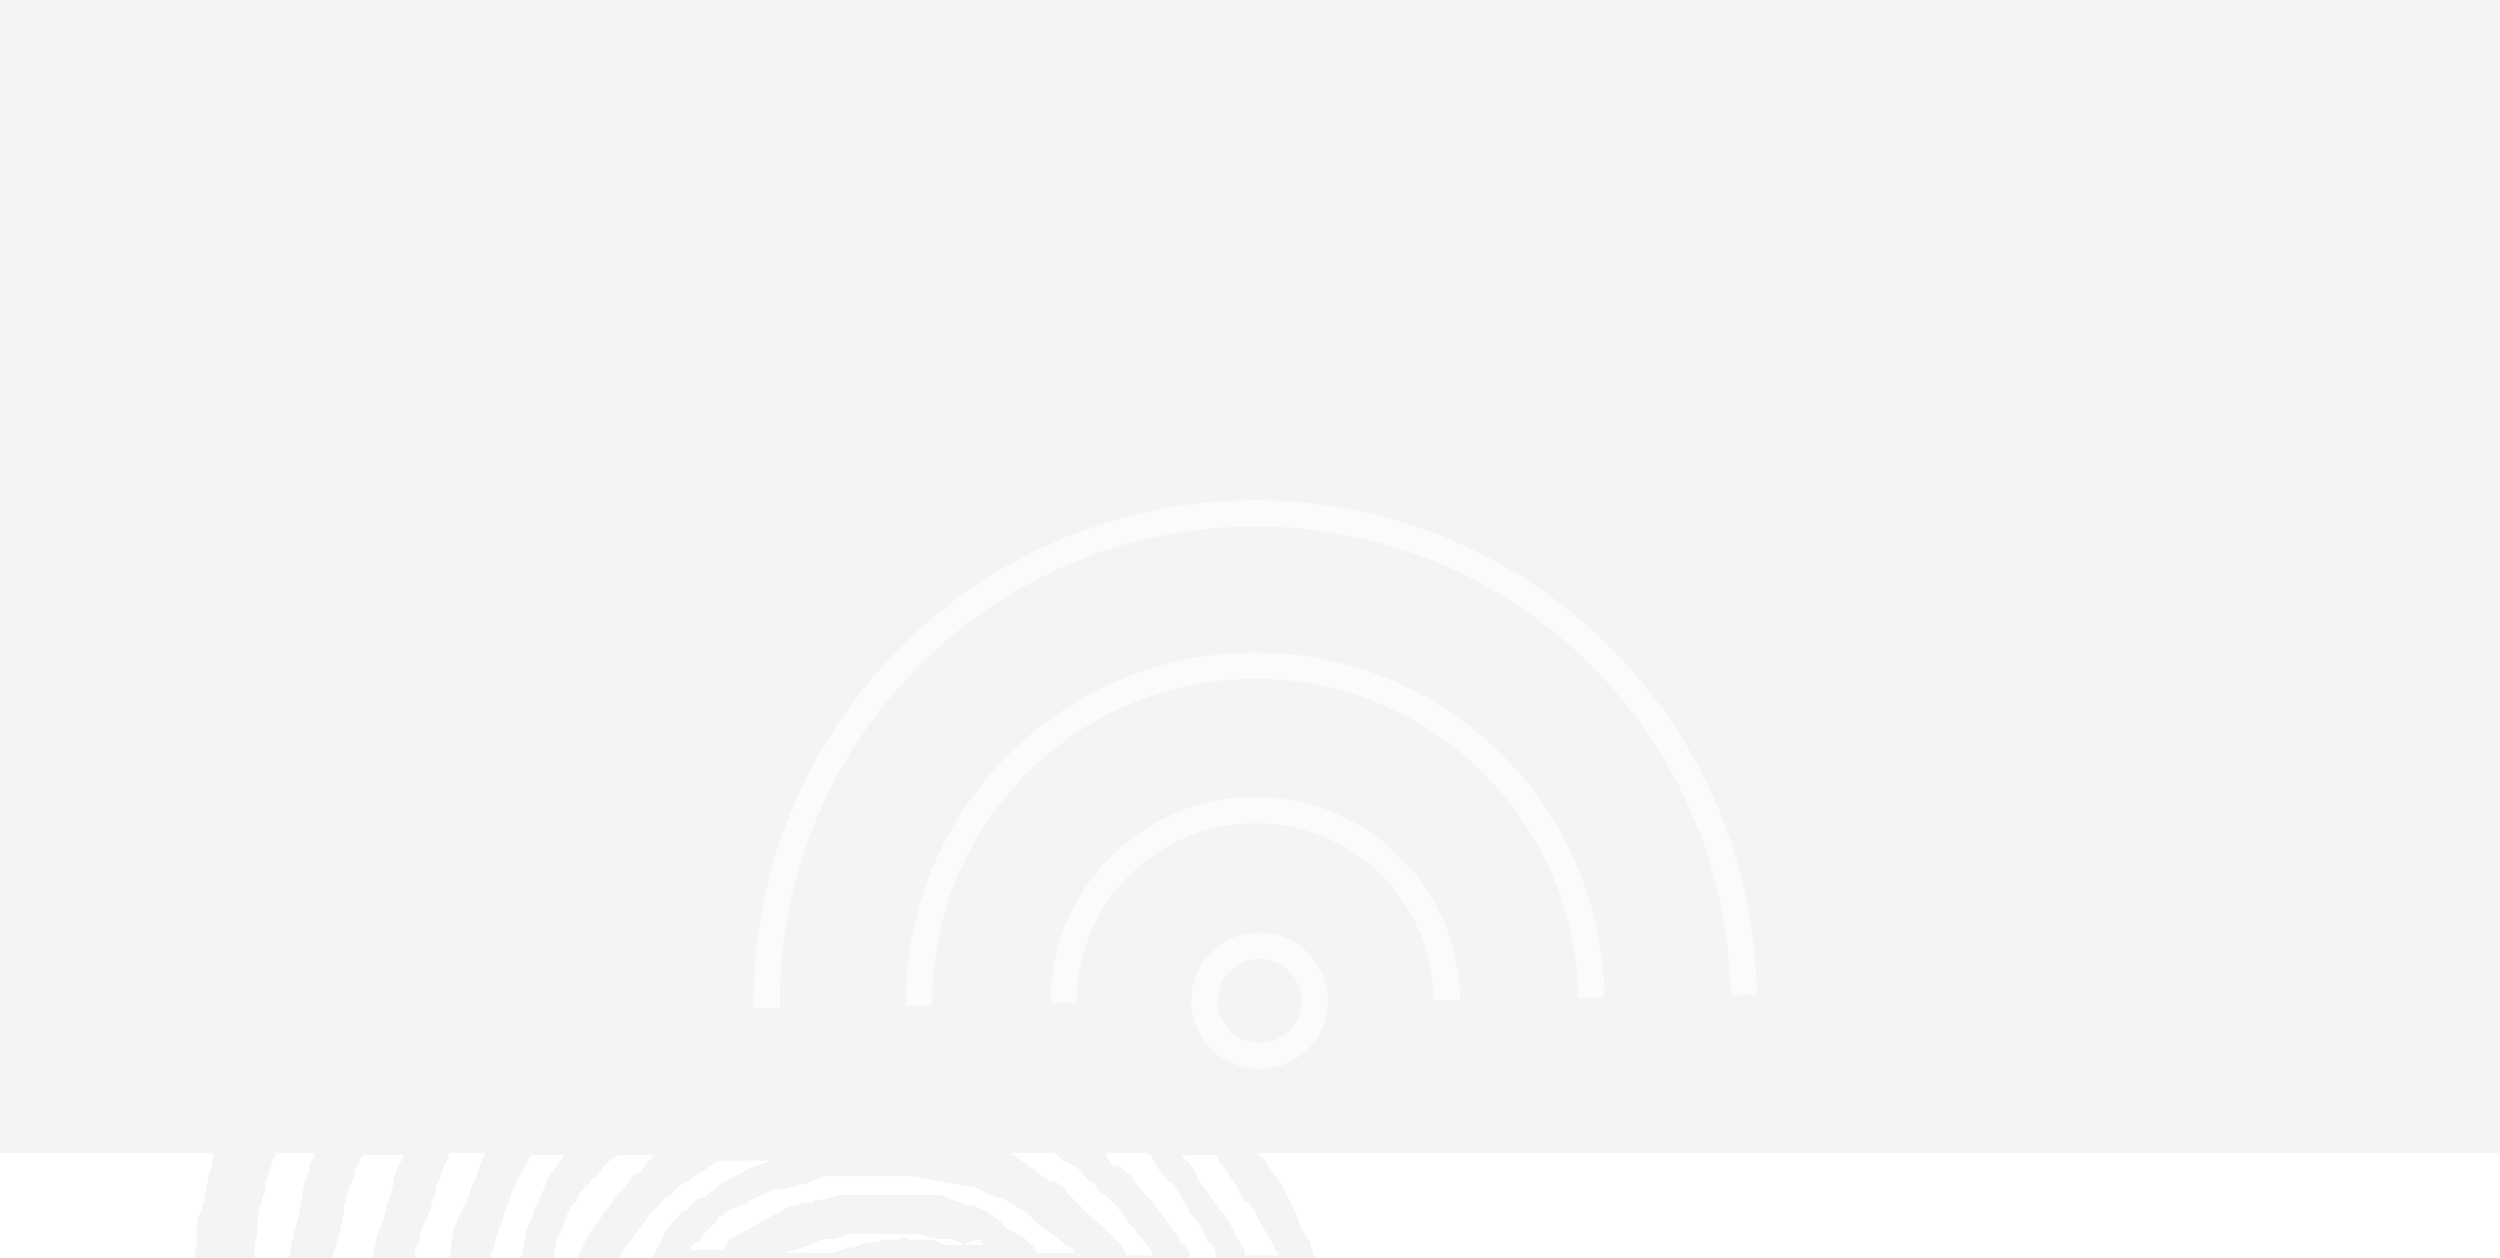
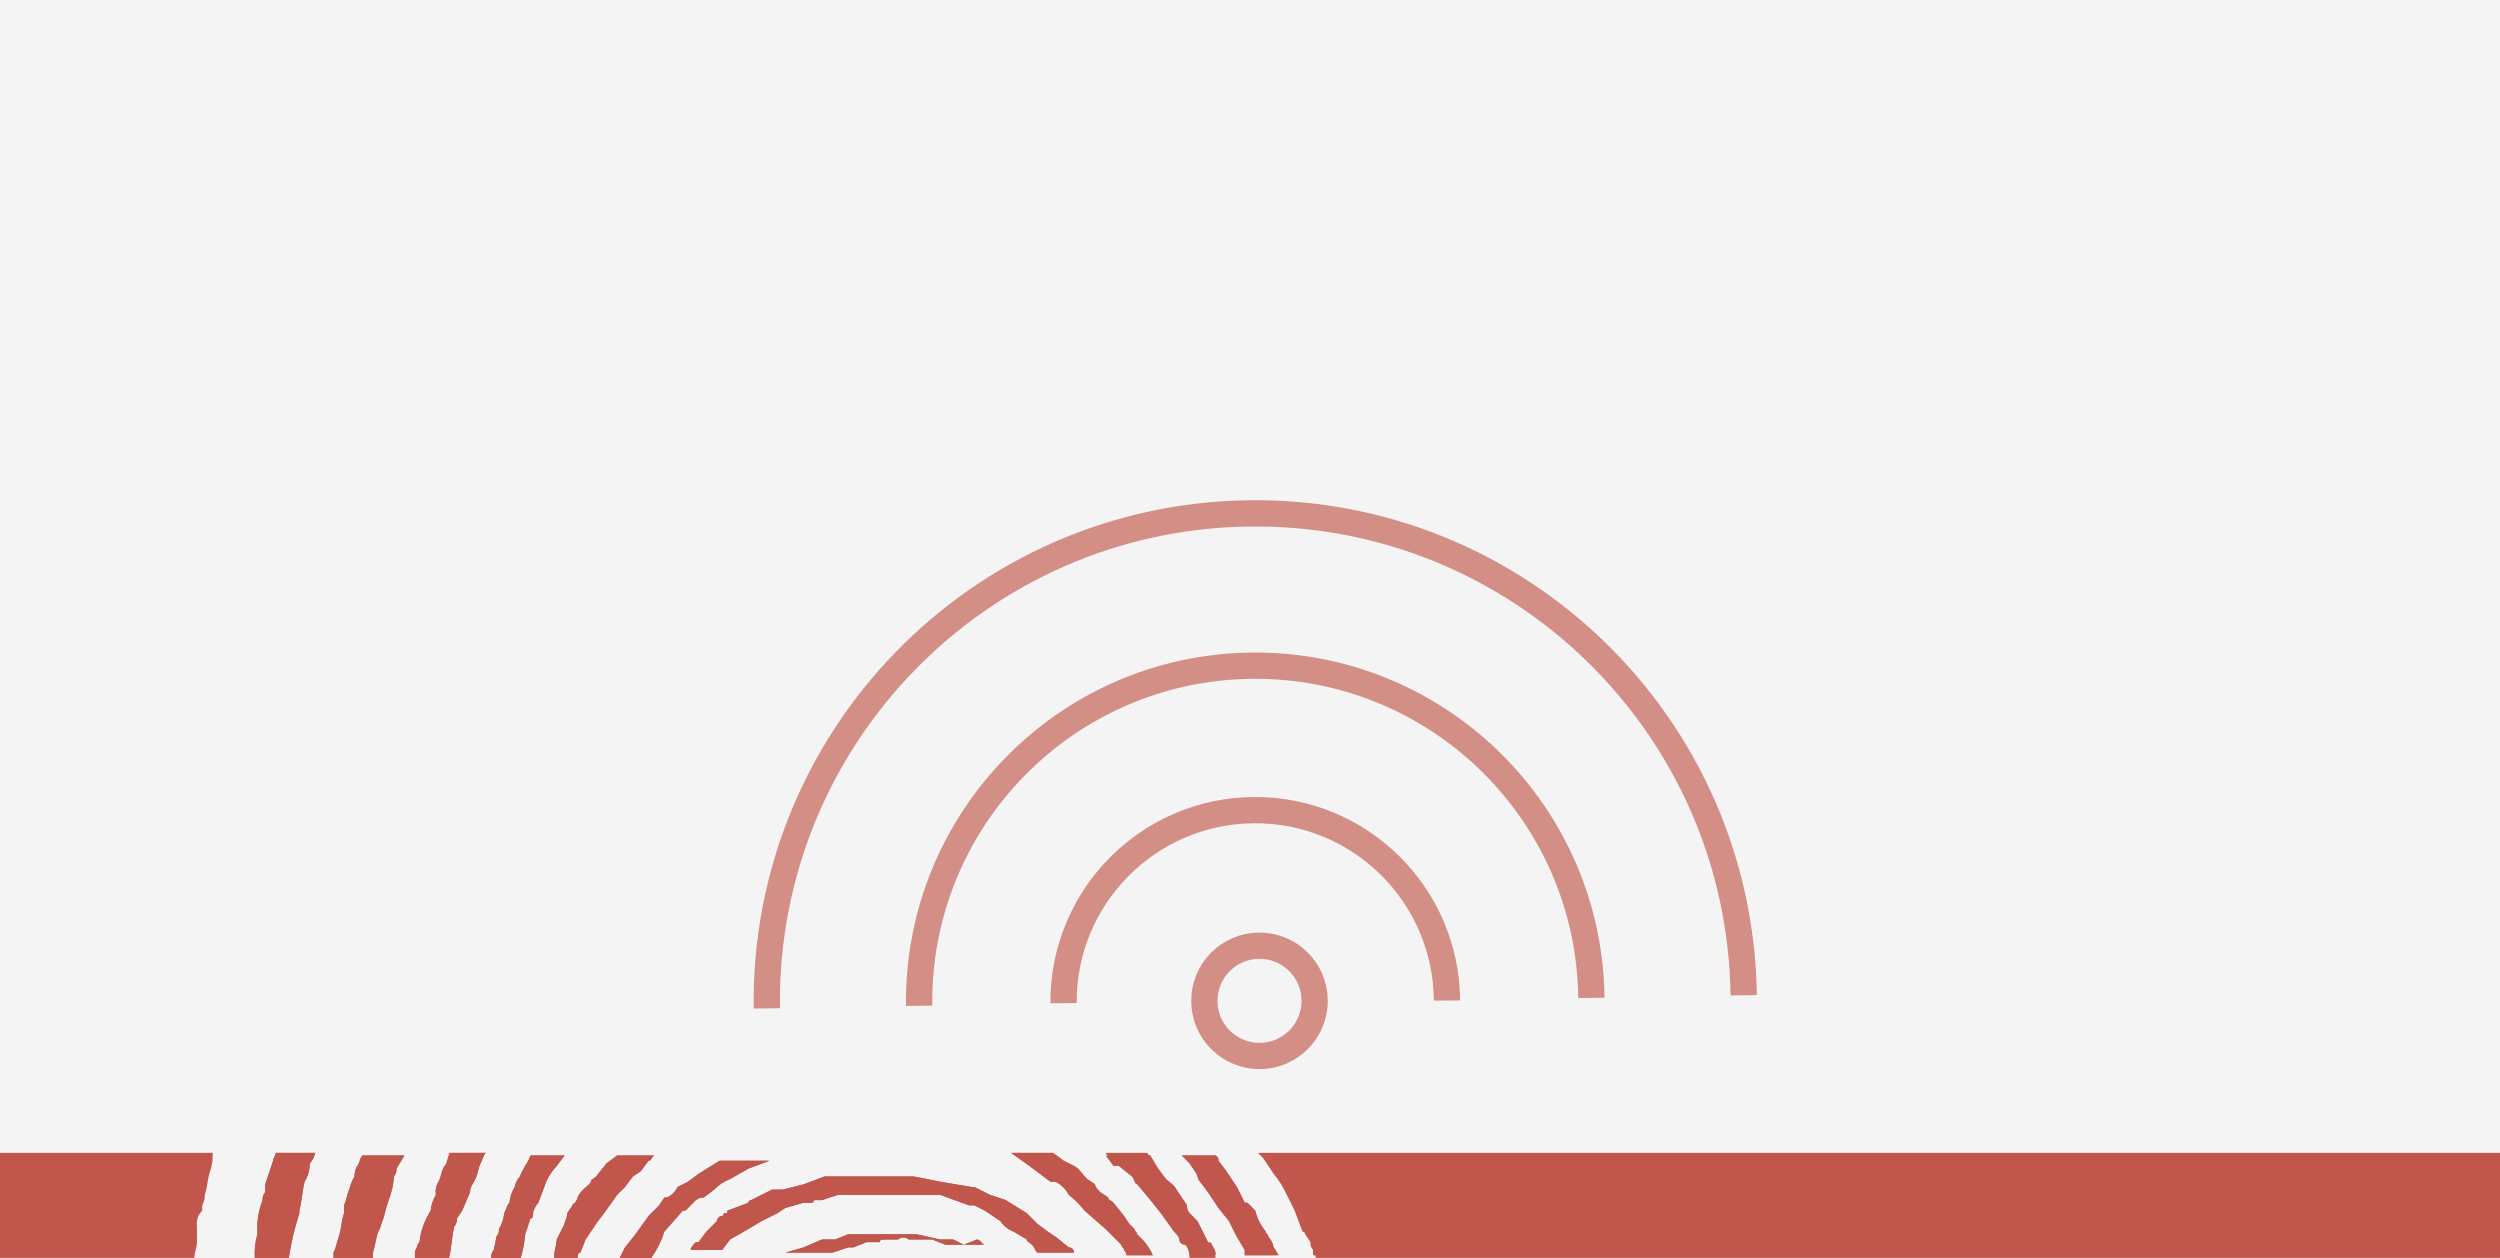
<svg xmlns="http://www.w3.org/2000/svg" width="95.2" height="47.9" viewBox="0 0 95.2 47.9">
  <defs>
    <style>
-       .cls-1, .cls-2 {
+       .cls-1 {
        fill: #fff;
+         opacity: 0.3;
      }

-       .cls-1 {
-         opacity: 0.3;
+       .cls-2 {
+         fill: #c1574c;
      }

      .cls-3 {
        fill: none;
-         stroke: #fff;
+         stroke: #c1574c;
        stroke-miterlimit: 10;
        opacity: 0.65;
      }
    </style>
  </defs>
  <g id="Layer_2" data-name="Layer 2">
    <g id="Layer_1-2" data-name="Layer 1">
      <g>
        <polyline class="cls-1" points="0 47.9 0 0 95.2 0 95.2 47.9" />
        <g>
          <path class="cls-2" d="M14.4,46.9c.1-.1.1-.3.2-.5h0a6.4,6.4,0,0,1,.2-.7,2.9,2.9,0,0,0,.2-.9.4.4,0,0,0,.1-.3l.3-.5H13.8c-.1.1-.1.3-.2.4a.8.8,0,0,0-.1.4,1.7,1.7,0,0,0-.2.5c-.1.2-.1.4-.2.6v.3c-.1.3-.1.6-.2.9s-.1.4-.2.6v.2h1.5v-.2C14.3,47.4,14.3,47.2,14.4,46.9Z" />
          <path class="cls-2" d="M43.3,47c0-.1-.1-.1-.1-.2l-.2-.2-.2-.3-.4-.5c-.1-.1-.2-.1-.2-.2l-.3-.2c-.1-.1-.2-.2-.2-.3l-.3-.2c-.2-.2-.3-.4-.5-.5l-.4-.2-.4-.3H38.5l.7.5.8.6h.2a1.2,1.2,0,0,1,.5.5,3.4,3.4,0,0,1,.6.6l.8.7.6.6c0,.1.1.1.1.2a.3.3,0,0,1,.1.2h1a2.1,2.1,0,0,0-.4-.6Z" />
          <path class="cls-2" d="M40.2,47.1h0l-.3-.2-.4-.3-.2-.2-.2-.2-.8-.5-.6-.2-.6-.3H37l-1.2-.2-1-.2H31.4l-.8.3-.8.2h-.4l-.8.4a.1.1,0,0,0-.1.1l-.8.3c0,.1,0,.1-.1.1s0,.1-.1.1-.2.1-.2.2l-.4.4-.3.4h-.1c-.1.1-.2.2-.2.3h1.2l.3-.4.7-.4.5-.3.6-.3.3-.2.7-.2h.3a.1.1,0,0,0,.1-.1h.3l.6-.2h3.9l1.1.4h.2l.4.2.6.4a1,1,0,0,0,.5.4l.5.3c0,.1.1.1.2.2s.1.2.2.3h1.4a.2.2,0,0,0-.2-.2Z" />
          <path class="cls-2" d="M36.7,47.4l-.4-.2h-.5l-.9-.2H32.3l-.5.2h-.5l-.7.3-.7.2h1.8l.6-.2h.2l.5-.2h.5c0-.1.1-.1.2-.1h.5a.3.3,0,0,1,.4,0h.9l.5.2h1.5l-.3-.2Z" />
          <path class="cls-2" d="M25.3,46.9l.7-.8h.1l.3-.3a.5.5,0,0,1,.4-.2h0l.4-.3a1.5,1.5,0,0,1,.6-.4l.7-.4.8-.3H27.4l-.8.5-.4.3-.4.2a.8.8,0,0,1-.4.4h-.1l-.2.3-.4.4-.5.7-.4.5-.3.6h1.2c0-.1.1-.1.1-.2A3.5,3.5,0,0,0,25.3,46.9Z" />
          <path class="cls-2" d="M48.3,47.1c0-.1-.1-.1-.1-.2a2,2,0,0,1-.4-.8l-.3-.3h-.1l-.3-.6-.4-.6-.3-.4c0-.1,0-.1-.1-.2H45l.3.3.2.3c.1.1.1.3.2.4l.3.4.4.6.4.5.3.6.3.5v.2h1.3l-.2-.3A.8.8,0,0,0,48.3,47.1Z" />
          <path class="cls-2" d="M46,47.3l-.4-.8-.3-.3a.4.4,0,0,1-.1-.3l-.4-.6c-.1-.2-.3-.3-.4-.4l-.3-.4-.3-.5a.1.1,0,0,1-.1-.1H42.1l.3.4h.2l.5.4c.1.1.1.3.2.3l.5.6.4.5.5.7c.1.1.2.2.2.3s.1.2.2.2.2.3.2.5h1c0-.2-.1-.3-.2-.5A.1.1,0,0,1,46,47.3Z" />
          <path class="cls-2" d="M22.3,47.2l.4-.6.3-.4.5-.7.3-.3.3-.4.3-.2.3-.4c.1,0,.1-.1.2-.2H23.5l-.4.3-.4.5c-.1.1-.2.1-.2.2s-.4.3-.5.6-.2.2-.2.3l-.2.3c0,.2-.1.3-.1.4l-.3.6c0,.2-.1.4-.1.7H22c0-.1,0-.2.1-.2Z" />
          <path class="cls-2" d="M17.4,46.4l.2-.3.3-.7c0-.2.1-.3.2-.5s.1-.4.2-.6.1-.3.2-.4H17.2l-.2.4c-.2.2-.2.5-.3.7a.7.7,0,0,0-.1.5,1.4,1.4,0,0,0-.2.6,3,3,0,0,0-.4,1,.4.4,0,0,1-.1.3c0,.1-.1.2-.1.3v.2h1.3c.1-.4.1-.8.2-1.2A.4.4,0,0,0,17.4,46.4Z" />
          <path class="cls-2" d="M20.2,46.4c.1,0,.1-.1.1-.2s.1-.3.2-.4l.3-.8a2.1,2.1,0,0,1,.4-.6l.3-.4H20.2c-.1.3-.3.5-.4.8a.8.8,0,0,0-.2.4,1.4,1.4,0,0,0-.2.6c-.1.1-.1.2-.2.4a1.4,1.4,0,0,1-.2.6.4.4,0,0,1-.1.3,4.3,4.3,0,0,1-.1.5.6.6,0,0,0-.1.4h1.1a4.4,4.4,0,0,0,.2-1Z" />
          <path class="cls-2" d="M11.4,46.1c.1-.4.1-.7.2-1.1h0a1.4,1.4,0,0,0,.2-.7.8.8,0,0,0,.2-.4H10.5c0,.1-.1.2-.1.3l-.3.9v.3a.4.4,0,0,0-.1.3,2.9,2.9,0,0,0-.2.9h0V47a2.8,2.8,0,0,0-.1.9H11a10.5,10.5,0,0,1,.4-1.7Z" />
          <path class="cls-2" d="M46,47.3l-.4-.8-.3-.3a.4.4,0,0,1-.1-.3l-.4-.6c-.1-.2-.3-.3-.4-.4l-.3-.4-.3-.5H42.1l.3.4h.2l.5.4c.1.1.1.3.2.3l.5.6.4.5.5.7c.1.1.2.2.2.3s.1.2.2.2.2.3.2.5h1l-.2-.5A.1.1,0,0,1,46,47.3Z" />
          <path class="cls-2" d="M22.3,47.2l.4-.6.3-.4.5-.7.3-.3.3-.4.3-.2.3-.4c.1,0,.1-.1.2-.2H23.5l-.4.3-.4.5c-.1.1-.2.1-.2.2s-.4.3-.5.6-.2.2-.2.3l-.2.3c0,.2-.1.3-.1.4l-.3.6c0,.2-.1.4-.1.7H22c0-.1,0-.2.1-.2Z" />
          <path class="cls-2" d="M7.8,43.9H0v4H7.4c0-.2.1-.4.1-.6v-.6a.7.7,0,0,1,.2-.6v-.2a.8.8,0,0,0,.1-.4c.1-.3.1-.6.2-.9s.1-.5.1-.7Z" />
          <path class="cls-2" d="M43.3,47c0-.1-.1-.1-.1-.2l-.2-.2-.2-.3-.4-.5c-.1-.1-.2-.1-.2-.2l-.3-.2c-.1-.1-.2-.2-.2-.3l-.3-.2c-.2-.2-.3-.4-.5-.5l-.4-.2-.4-.3H38.5l.7.5.8.6h.2a1.2,1.2,0,0,1,.5.5,3.4,3.4,0,0,1,.6.6l.8.7.6.6c0,.1.1.1.1.2a.3.3,0,0,1,.1.2h1a2.1,2.1,0,0,0-.4-.6Z" />
          <path class="cls-2" d="M25.3,46.9l.7-.8h.1l.3-.3a.5.5,0,0,1,.4-.2h0l.4-.3a1.5,1.5,0,0,1,.6-.4l.7-.4.8-.3H27.4l-.8.5-.4.3-.4.2a.8.8,0,0,1-.4.4h-.1l-.2.3-.4.4-.5.7-.4.5-.3.6h1.2c0-.1.1-.1.1-.2A3.5,3.5,0,0,0,25.3,46.9Z" />
          <path class="cls-2" d="M40.2,47.1h0l-.3-.2-.4-.3-.2-.2-.2-.2-.8-.5-.6-.2-.6-.3H37l-1.2-.2-1-.2H31.4l-.8.3-.8.2h-.4l-.8.4a.1.1,0,0,0-.1.1l-.8.3c0,.1,0,.1-.1.1s0,.1-.1.1-.2.1-.2.2l-.4.4-.3.4h-.1c-.1.1-.2.2-.2.3h1.2l.3-.4.7-.4.5-.3.6-.3.3-.2.7-.2h.3a.1.1,0,0,0,.1-.1h.3l.6-.2h3.9l1.1.4h.2l.4.2.6.4a1,1,0,0,0,.5.4l.5.3c0,.1.1.1.2.2s.1.2.2.3h1.4a.2.2,0,0,0-.2-.2Z" />
          <path class="cls-2" d="M11.4,46.1c.1-.4.1-.7.2-1.1h0a1.4,1.4,0,0,0,.2-.7.8.8,0,0,0,.2-.4H10.5c0,.1-.1.2-.1.3l-.3.9v.3a.4.4,0,0,0-.1.3,2.9,2.9,0,0,0-.2.9h0V47a2.8,2.8,0,0,0-.1.9H11a10.5,10.5,0,0,1,.4-1.7Z" />
          <path class="cls-2" d="M14.4,46.9c.1-.1.1-.3.2-.5h0a6.4,6.4,0,0,1,.2-.7,2.9,2.9,0,0,0,.2-.9.4.4,0,0,0,.1-.3l.3-.5H13.8c-.1.1-.1.3-.2.4a.8.8,0,0,0-.1.4,1.7,1.7,0,0,0-.2.5c-.1.2-.1.4-.2.6v.3c-.1.3-.1.6-.2.9s-.1.4-.2.6v.2h1.5v-.2C14.3,47.4,14.3,47.2,14.4,46.9Z" />
          <path class="cls-2" d="M48.3,47.1c0-.1-.1-.1-.1-.2a2,2,0,0,1-.4-.8l-.3-.3h-.1l-.3-.6-.4-.6-.3-.4c0-.1,0-.1-.1-.2H45l.3.3.2.3c.1.1.1.3.2.4l.3.4.4.6.4.5.3.6.3.5v.2h1.2a.4.4,0,0,0-.1-.3A.8.8,0,0,0,48.3,47.1Z" />
          <path class="cls-2" d="M17.4,46.4l.2-.3.3-.7c0-.2.1-.3.2-.5s.1-.4.2-.6.1-.3.2-.4H17.1c0,.1-.1.3-.1.4s-.2.5-.3.7a.7.7,0,0,0-.1.5,1.4,1.4,0,0,0-.2.6,3,3,0,0,0-.4,1,.4.4,0,0,1-.1.3c0,.1-.1.2-.1.3v.2h1.3c.1-.4.1-.8.2-1.2A.4.4,0,0,0,17.4,46.4Z" />
          <path class="cls-2" d="M20.2,46.4c.1,0,.1-.1.1-.2s.1-.3.2-.4l.3-.8a2.1,2.1,0,0,1,.4-.6l.3-.4H20.2c-.1.3-.3.5-.4.8a.8.8,0,0,0-.2.4,1.4,1.4,0,0,0-.2.6c-.1.1-.1.2-.2.4a1.4,1.4,0,0,1-.2.6.4.4,0,0,1-.1.3,4.3,4.3,0,0,1-.1.5c-.1.1-.1.2-.1.4h1.1a4.4,4.4,0,0,0,.2-1Z" />
          <path class="cls-2" d="M36.7,47.4l-.4-.2h-.5l-.9-.2H32.3l-.5.2h-.5l-.7.3-.7.2h1.8l.6-.2h.2l.5-.2h.5c0-.1.1-.1.2-.1h.5a.3.3,0,0,1,.4,0h.9l.5.2h1.4a.2.2,0,0,0-.2-.2Z" />
          <path class="cls-2" d="M95.2,43.9H47.9l.2.2.4.6a3.5,3.5,0,0,1,.5.8l.3.6.3.8a.1.1,0,0,1,.1.1l.2.3a.4.4,0,0,0,.1.3v.2c.1,0,.1,0,.1.1H95.2Z" />
        </g>
        <path class="cls-3" d="M29.2,38.4a18.6,18.6,0,0,1,37.2-.5" />
        <circle class="cls-3" cx="47.9" cy="38.1" r="2.1" transform="translate(-0.4 0.6) rotate(-0.7)" />
        <path class="cls-3" d="M40.5,38.2a7.3,7.3,0,1,1,14.6-.1" />
        <path class="cls-3" d="M35,38.3A12.8,12.8,0,1,1,60.6,38" />
      </g>
    </g>
  </g>
</svg>
